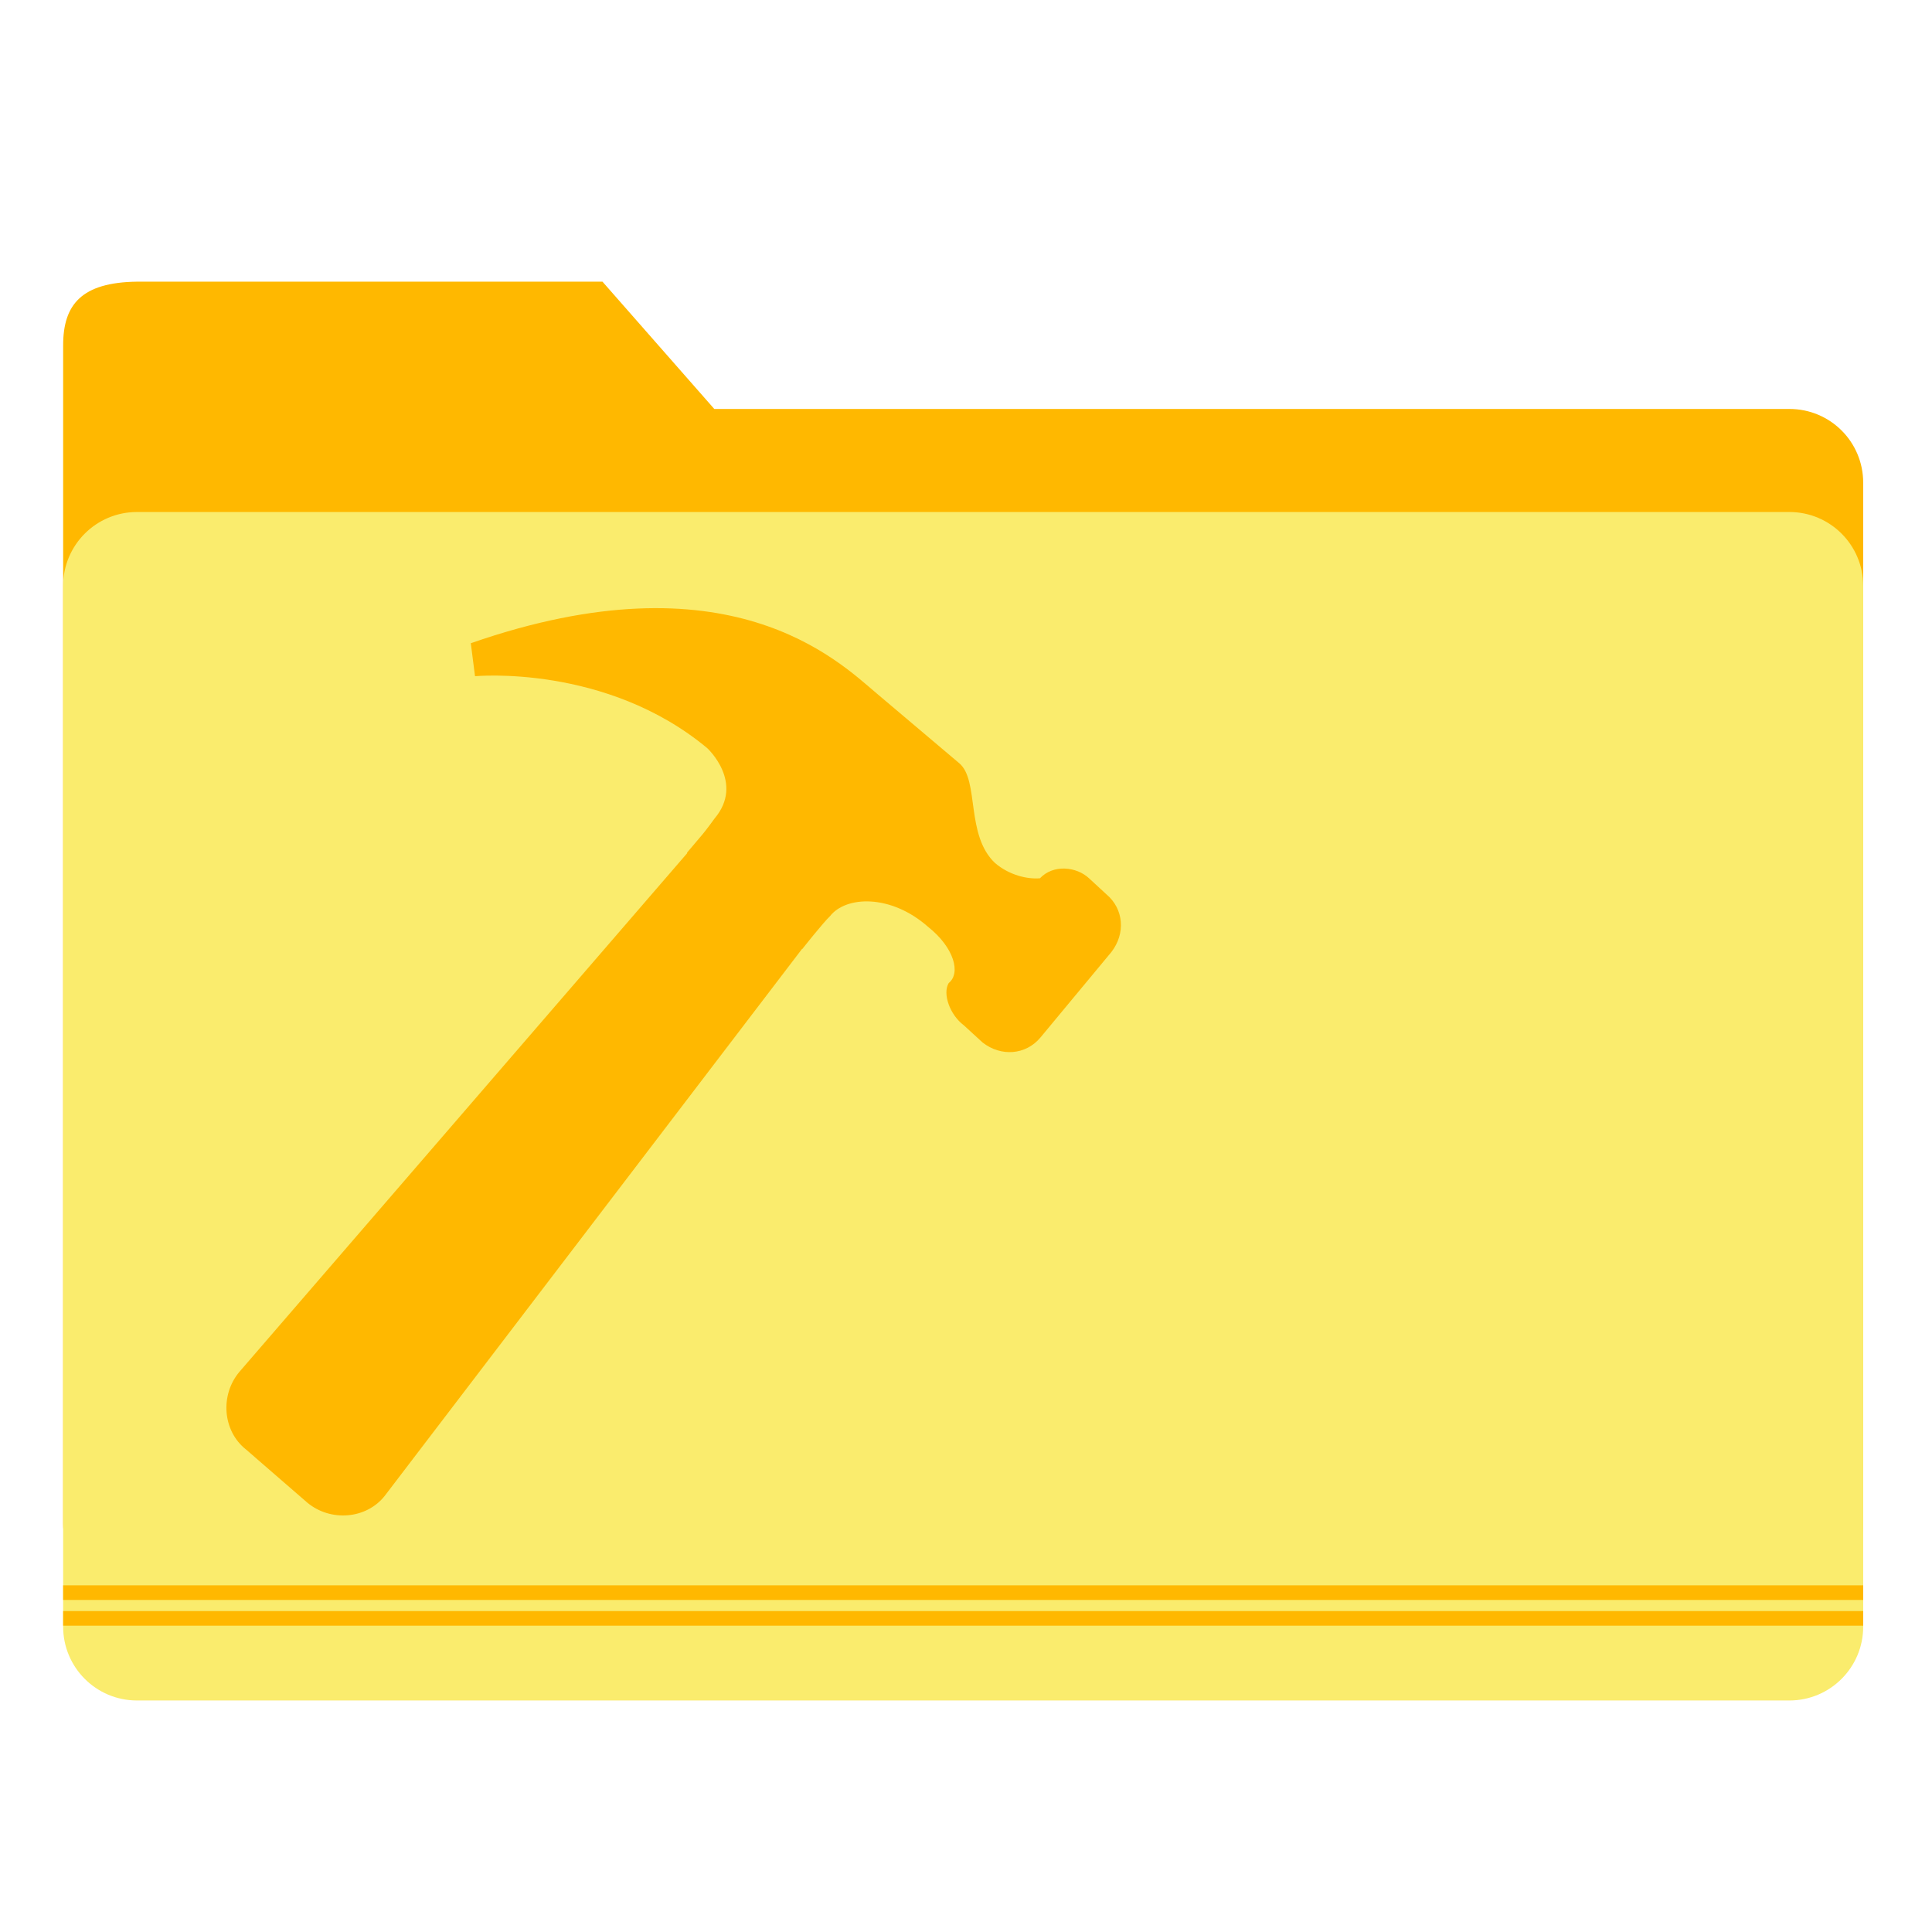
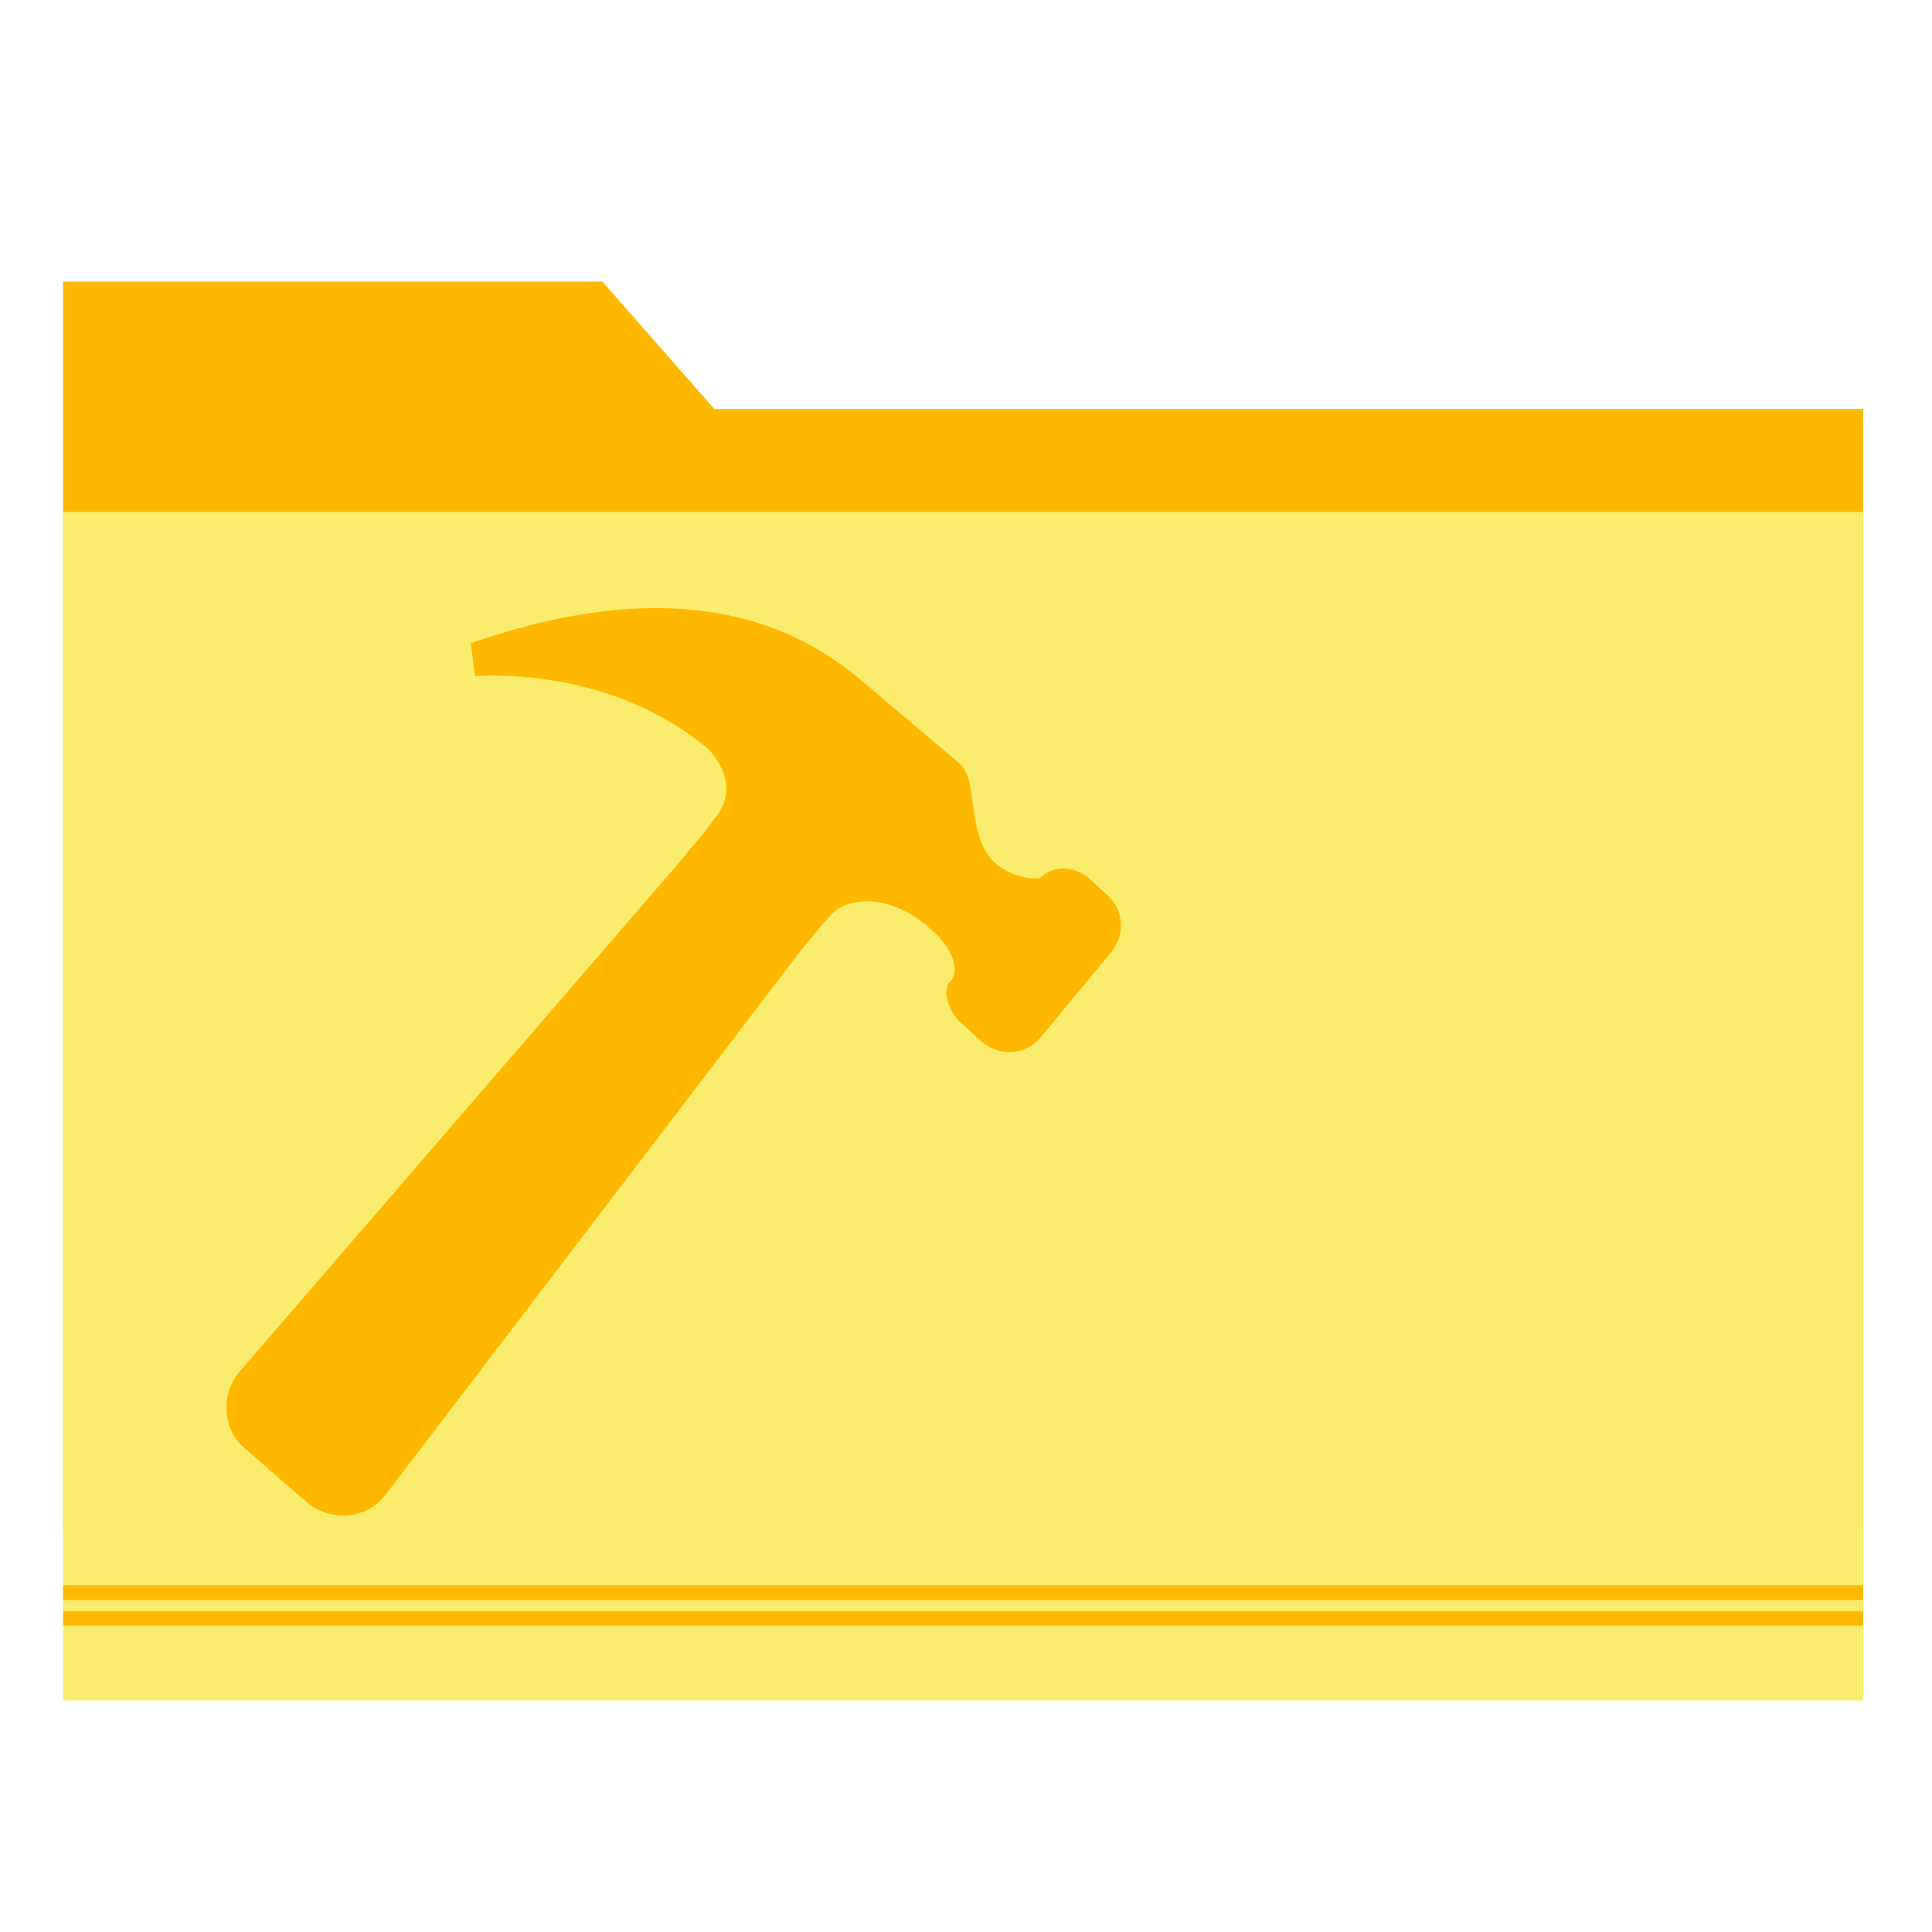
<svg xmlns="http://www.w3.org/2000/svg" width="512" height="512" id="svg2" version="1.1">
  <defs id="defs4" />
  <g id="layer1" transform="translate(0,-540.3622)">
-     <g id="g4171">
+     <g id="g4151">
      <g id="g4285" transform="translate(1.37e-4,-3.812793e-4)">
-         <path style="opacity:1;fill:#ffb800;fill-opacity:1;stroke:none;stroke-width:0.5;stroke-linecap:round;stroke-miterlimit:4;stroke-dasharray:none;stroke-opacity:1" d="m 36.291,615.007 123.371,0 29.63,33.733 284.917,0 c 10.835,0 19.558,8.723 19.558,19.558 l 0,275.841 c 0,10.835 -8.723,19.558 -19.558,19.558 l -437.917,0 c -10.835,0 -19.558,-8.723 -19.558,-19.558 l 0,-312.255 c 0,-10.835 4.892,-16.681 19.558,-16.877 z" id="rect4150" />
-         <rect style="opacity:1;fill:#faec6d;fill-opacity:1;stroke:none;stroke-width:0.5;stroke-linecap:round;stroke-miterlimit:4;stroke-dasharray:none;stroke-opacity:1" id="rect3348" width="477.033" height="314.957" x="16.733" y="676.05" ry="19.558" />
+         <path style="opacity:1;fill:#ffb800;fill-opacity:1;stroke:none;stroke-width:0.5;stroke-linecap:round;stroke-miterlimit:4;stroke-dasharray:none;stroke-opacity:1" d="m 36.291,615.007 123.371,2.4e-4 29.63,33.733 284.917,7e-5 19.558,0 0,295.399 c 0,10.835 -8.723,19.558 -19.558,19.558 l -437.917,0 c -10.835,0 -19.558,-8.723 -19.558,-19.558 l 0,-329.132 z" id="rect4150" />
+         <path id="rect3348" d="m 16.733,676.05 477.033,0 0,314.957 -477.033,0 z" style="opacity:1;fill:#faec6d;fill-opacity:1;stroke:none;stroke-width:0.5;stroke-linecap:round;stroke-miterlimit:4;stroke-dasharray:none;stroke-opacity:1" />
        <path style="opacity:1;fill:#ffb800;fill-opacity:1;stroke:none;stroke-width:0.5;stroke-linecap:round;stroke-miterlimit:4;stroke-dasharray:none;stroke-opacity:1" d="m 16.732,967.312 0,3.877 477.03,0 0,-3.877 -477.03,0 z" id="rect4153" />
        <path id="path4159" d="m 16.732,960.491 0,3.877 477.03,0 0,-3.877 -477.03,0 z" style="opacity:1;fill:#ffb800;fill-opacity:1;stroke:none;stroke-width:0.5;stroke-linecap:round;stroke-miterlimit:4;stroke-dasharray:none;stroke-opacity:1" />
      </g>
      <g transform="matrix(0.7266961,-0.8345804,0.8345804,0.7266961,-737.6056,348.5357)" id="g4167">
        <path style="fill:#ffb800;fill-opacity:1" id="path3059" d="m 263.014,874.786 0.029,35.721 -165.731,10.73 c -7.091,0.348 -13.295,-5.679 -13.402,-13.018 l -0.036,-19.329 c -0.348,-7.091 5.679,-13.295 13.018,-13.402 z" />
        <path style="fill:#ffb800;fill-opacity:1" id="path3059-3" d="m 309.799,966.953 -26.661,0.632 c -5.382,0.078 -9.602,-4.021 -9.927,-9.643 l 0.156,-6.119 c -0.305,-4.155 2.318,-8.842 5.247,-9.374 3.68,0.681 7.275,-4.51 6.913,-12.579 0.07,-11.99 -7.382,-19.711 -13.493,-19.377 -2.205,-0.213 -10.274,0.149 -10.274,0.149 l -0.767,-35.956 5.871,-0.085 c 0,0 1.468,-0.021 4.644,-0.312 11.253,-0.164 11.564,-12.402 11.564,-12.402 -0.703,-31.553 -23.528,-53.241 -23.528,-53.241 l 5.296,-5.949 c 56.747,32.451 54.585,68.938 54.763,81.169 0.164,11.253 0.334,22.992 0.377,25.93 0.092,6.36 -12.053,12.409 -12.4,22.201 0.064,4.403 2.078,8.289 4.312,10.459 4.651,0.177 7.899,4.779 7.715,8.941 l -0.163,5.63 c 0.077,5.381 -4.021,9.6 -9.643,9.927 z" />
      </g>
    </g>
  </g>
</svg>
